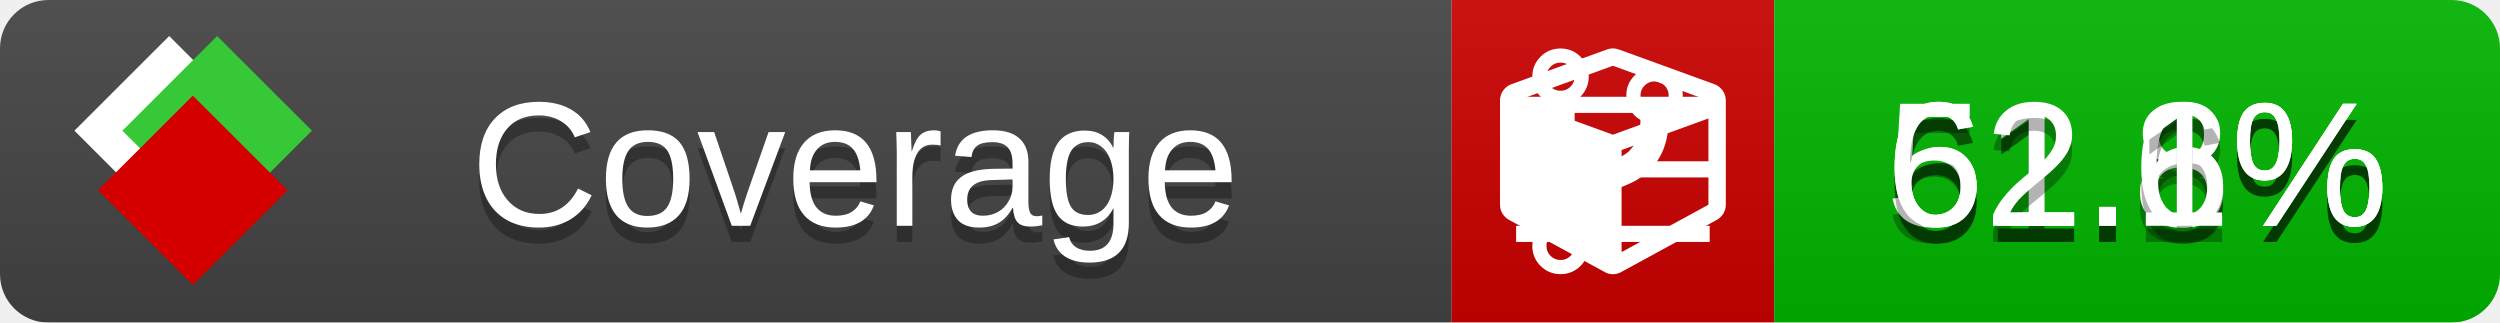
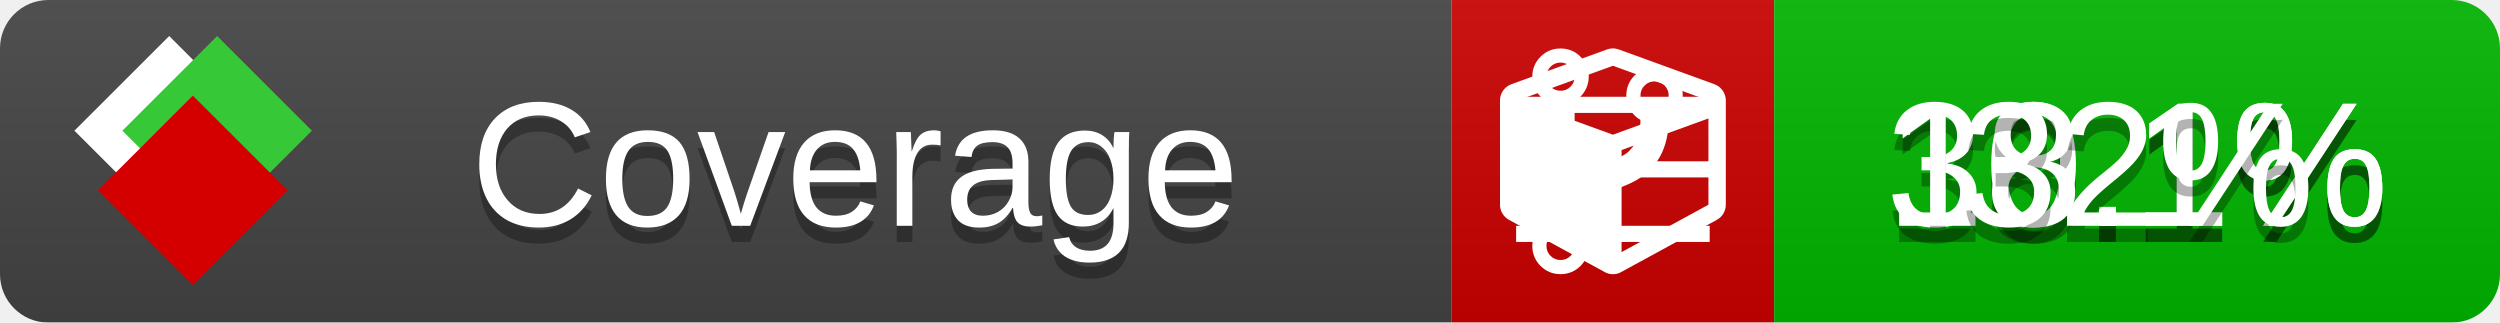
<svg xmlns="http://www.w3.org/2000/svg" xmlns:xlink="http://www.w3.org/1999/xlink" width="155" height="20">
  <style type="text/css">
          
            @keyframes fade1 {
                0% { visibility: visible; opacity: 1; }
               27% { visibility: visible; opacity: 1; }
               33% { visibility: hidden; opacity: 0; }
               60% { visibility: hidden; opacity: 0; }
               66% { visibility: hidden; opacity: 0; }
               93% { visibility: hidden; opacity: 0; }
              100% { visibility: visible; opacity: 1; }
            }
            @keyframes fade2 {
                0% { visibility: hidden; opacity: 0; }
               27% { visibility: hidden; opacity: 0; }
               33% { visibility: visible; opacity: 1; }
               60% { visibility: visible; opacity: 1; }
               66% { visibility: hidden; opacity: 0; }
               93% { visibility: hidden; opacity: 0; }
              100% { visibility: hidden; opacity: 0; }
            }
            @keyframes fade3 {
                0% { visibility: hidden; opacity: 0; }
               27% { visibility: hidden; opacity: 0; }
               33% { visibility: hidden; opacity: 0; }
               60% { visibility: hidden; opacity: 0; }
               66% { visibility: visible; opacity: 1; }
               93% { visibility: visible; opacity: 1; }
              100% { visibility: hidden; opacity: 0; }
            }
            .linecoverage {
                animation-duration: 15s;
                animation-name: fade1;
                animation-iteration-count: infinite;
            }
            .branchcoverage {
                animation-duration: 15s;
                animation-name: fade2;
                animation-iteration-count: infinite;
            }
            .methodcoverage {
                animation-duration: 15s;
                animation-name: fade3;
                animation-iteration-count: infinite;
            }
          
    </style>
  <defs>
    <linearGradient id="gradient" x2="0" y2="100%">
      <stop offset="0" stop-color="#bbb" stop-opacity=".1" />
      <stop offset="1" stop-opacity=".1" />
    </linearGradient>
    <linearGradient id="c">
      <stop offset="0" stop-color="#d40000" />
      <stop offset="1" stop-color="#ff2a2a" />
    </linearGradient>
    <linearGradient id="a">
      <stop offset="0" stop-color="#e0e0de" />
      <stop offset="1" stop-color="#fff" />
    </linearGradient>
    <linearGradient id="b">
      <stop offset="0" stop-color="#37c837" />
      <stop offset="1" stop-color="#217821" />
    </linearGradient>
    <linearGradient xlink:href="#a" id="e" x1="106.44" x2="69.96" y1="-11.96" y2="-46.84" gradientTransform="matrix(-.8426 -.00045 -.00045 -.8426 -94.27 -75.82)" gradientUnits="userSpaceOnUse" />
    <linearGradient xlink:href="#b" id="f" x1="56.19" x2="77.97" y1="-23.45" y2="10.62" gradientTransform="matrix(.8426 .00045 .00045 .8426 94.27 75.82)" gradientUnits="userSpaceOnUse" />
    <linearGradient xlink:href="#c" id="g" x1="79.98" x2="132.9" y1="10.79" y2="10.79" gradientTransform="matrix(.8426 .00045 .00045 .8426 94.27 75.82)" gradientUnits="userSpaceOnUse" />
    <mask id="mask">
      <rect width="155" height="20" rx="3" fill="#fff" />
    </mask>
    <g id="icon" transform="matrix(.04486 0 0 .04481 -.48 -.63)">
      <rect width="52.92" height="52.92" x="-109.72" y="-27.13" fill="url(#e)" transform="rotate(-135)" />
      <rect width="52.92" height="52.92" x="70.19" y="-39.18" fill="url(#f)" transform="rotate(45)" />
      <rect width="52.92" height="52.92" x="80.05" y="-15.74" fill="url(#g)" transform="rotate(45)" />
    </g>
  </defs>
  <g mask="url(#mask)">
    <rect x="0" y="0" width="90" height="20" fill="#444" />
    <rect x="90" y="0" width="20" height="20" fill="#c00" />
    <rect x="110" y="0" width="45" height="20" fill="#00B600" />
    <rect x="0" y="0" width="155" height="20" fill="url(#gradient)" />
  </g>
  <g>
    <path class="linecoverage" stroke="#fff" d="M94 6.5 h12 M94 10.5 h12 M94 14.5 h12" />
    <path class="branchcoverage" fill="#fff" d="m 97.628,15.247 q 0,-0.364 -0.255,-0.619 -0.255,-0.255 -0.619,-0.255 -0.364,0 -0.619,0.255 -0.255,0.255 -0.255,0.619 0,0.364 0.255,0.619 0.255,0.255 0.619,0.255 0.364,0 0.619,-0.255 0.255,-0.255 0.255,-0.619 z m 0,-10.493 q 0,-0.364 -0.255,-0.619 -0.255,-0.255 -0.619,-0.255 -0.364,0 -0.619,0.255 -0.255,0.255 -0.255,0.619 0,0.364 0.255,0.619 0.255,0.255 0.619,0.255 0.364,0 0.619,-0.255 0.255,-0.255 0.255,-0.619 z m 5.83,1.166 q 0,-0.364 -0.255,-0.619 -0.255,-0.255 -0.619,-0.255 -0.364,0 -0.619,0.255 -0.255,0.255 -0.255,0.619 0,0.364 0.255,0.619 0.255,0.255 0.619,0.255 0.364,0 0.619,-0.255 0.255,-0.255 0.255,-0.619 z m 0.874,0 q 0,0.474 -0.237,0.879 -0.237,0.405 -0.638,0.633 -0.018,2.614 -2.059,3.771 -0.619,0.346 -1.849,0.738 -1.166,0.364 -1.544,0.647 -0.378,0.282 -0.378,0.911 l 0,0.237 q 0.401,0.228 0.638,0.633 0.237,0.405 0.237,0.879 0,0.729 -0.51,1.239 -0.51,0.51 -1.239,0.51 -0.729,0 -1.239,-0.51 -0.51,-0.51 -0.51,-1.239 0,-0.474 0.237,-0.879 0.237,-0.405 0.638,-0.633 l 0,-7.469 q -0.401,-0.228 -0.638,-0.633 -0.237,-0.405 -0.237,-0.879 0,-0.729 0.51,-1.239 0.51,-0.51 1.239,-0.51 0.729,0 1.239,0.51 0.51,0.51 0.51,1.239 0,0.474 -0.237,0.879 -0.237,0.405 -0.638,0.633 l 0,4.527 q 0.492,-0.237 1.403,-0.519 0.501,-0.155 0.797,-0.269 0.296,-0.114 0.642,-0.282 0.346,-0.169 0.537,-0.36 0.191,-0.191 0.369,-0.465 0.178,-0.273 0.255,-0.633 0.077,-0.36 0.077,-0.833 -0.401,-0.228 -0.638,-0.633 -0.237,-0.405 -0.237,-0.879 0,-0.729 0.51,-1.239 0.51,-0.51 1.239,-0.51 0.729,0 1.239,0.51 0.51,0.51 0.51,1.239 z" />
    <path class="methodcoverage" fill="#fff" d="m 100.538,15.629 5.385,-2.936 v -5.351 l -5.385,1.96 z M 100,8.351 105.873,6.214 100,4.077 94.127,6.214 Z m 7,-2.12 v 6.462 q 0,0.294 -0.151,0.547 -0.151,0.252 -0.412,0.395 l -5.923,3.231 q -0.236,0.135 -0.513,0.135 -0.278,0 -0.513,-0.135 l -5.923,-3.231 Q 93.303,13.492 93.151,13.239 93,12.987 93,12.692 v -6.462 q 0,-0.337 0.194,-0.614 0.194,-0.278 0.513,-0.395 l 5.923,-2.154 q 0.185,-0.067 0.37,-0.067 0.185,0 0.37,0.067 l 5.923,2.154 q 0.32,0.118 0.513,0.395 Q 107,5.894 107,6.231 Z" />
  </g>
  <g fill="#fff" text-anchor="middle" font-family="Verdana,Arial,Geneva,sans-serif" font-size="11">
    <a xlink:href="https://github.com/danielpalme/ReportGenerator" target="_top">
      <use xlink:href="#icon" transform="translate(3,1) scale(3.5)" />
    </a>
    <text x="53" y="15" fill="#010101" fill-opacity=".3">Coverage</text>
    <text x="53" y="14" fill="#fff">Coverage</text>
-     <text class="linecoverage" x="132.5" y="15" fill="#010101" fill-opacity=".3">61.8%</text>
-     <text class="linecoverage" x="132.5" y="14">61.8%</text>
-     <text class="branchcoverage" x="132.5" y="15" fill="#010101" fill-opacity=".3">51.6%</text>
-     <text class="branchcoverage" x="132.5" y="14">51.6%</text>
-     <text class="methodcoverage" x="132.5" y="15" fill="#010101" fill-opacity=".3">62.1%</text>
-     <text class="methodcoverage" x="132.5" y="14">62.1%</text>
+     <text class="linecoverage" x="132.5" y="15" fill="#010101" fill-opacity=".3">30.1%</text>
+     <text class="linecoverage" x="132.5" y="14">30.1%</text>
+     <text class="branchcoverage" x="132.5" y="15" fill="#010101" fill-opacity=".3">18.1%</text>
+     <text class="branchcoverage" x="132.5" y="14">18.1%</text>
+     <text class="methodcoverage" x="132.5" y="15" fill="#010101" fill-opacity=".3">32%</text>
+     <text class="methodcoverage" x="132.5" y="14">32%</text>
  </g>
  <g>
    <rect class="linecoverage" x="90" y="0" width="65" height="20" fill-opacity="0" />
    <rect class="branchcoverage" x="90" y="0" width="65" height="20" fill-opacity="0" />
    <rect class="methodcoverage" x="90" y="0" width="65" height="20" fill-opacity="0" />
  </g>
</svg>
